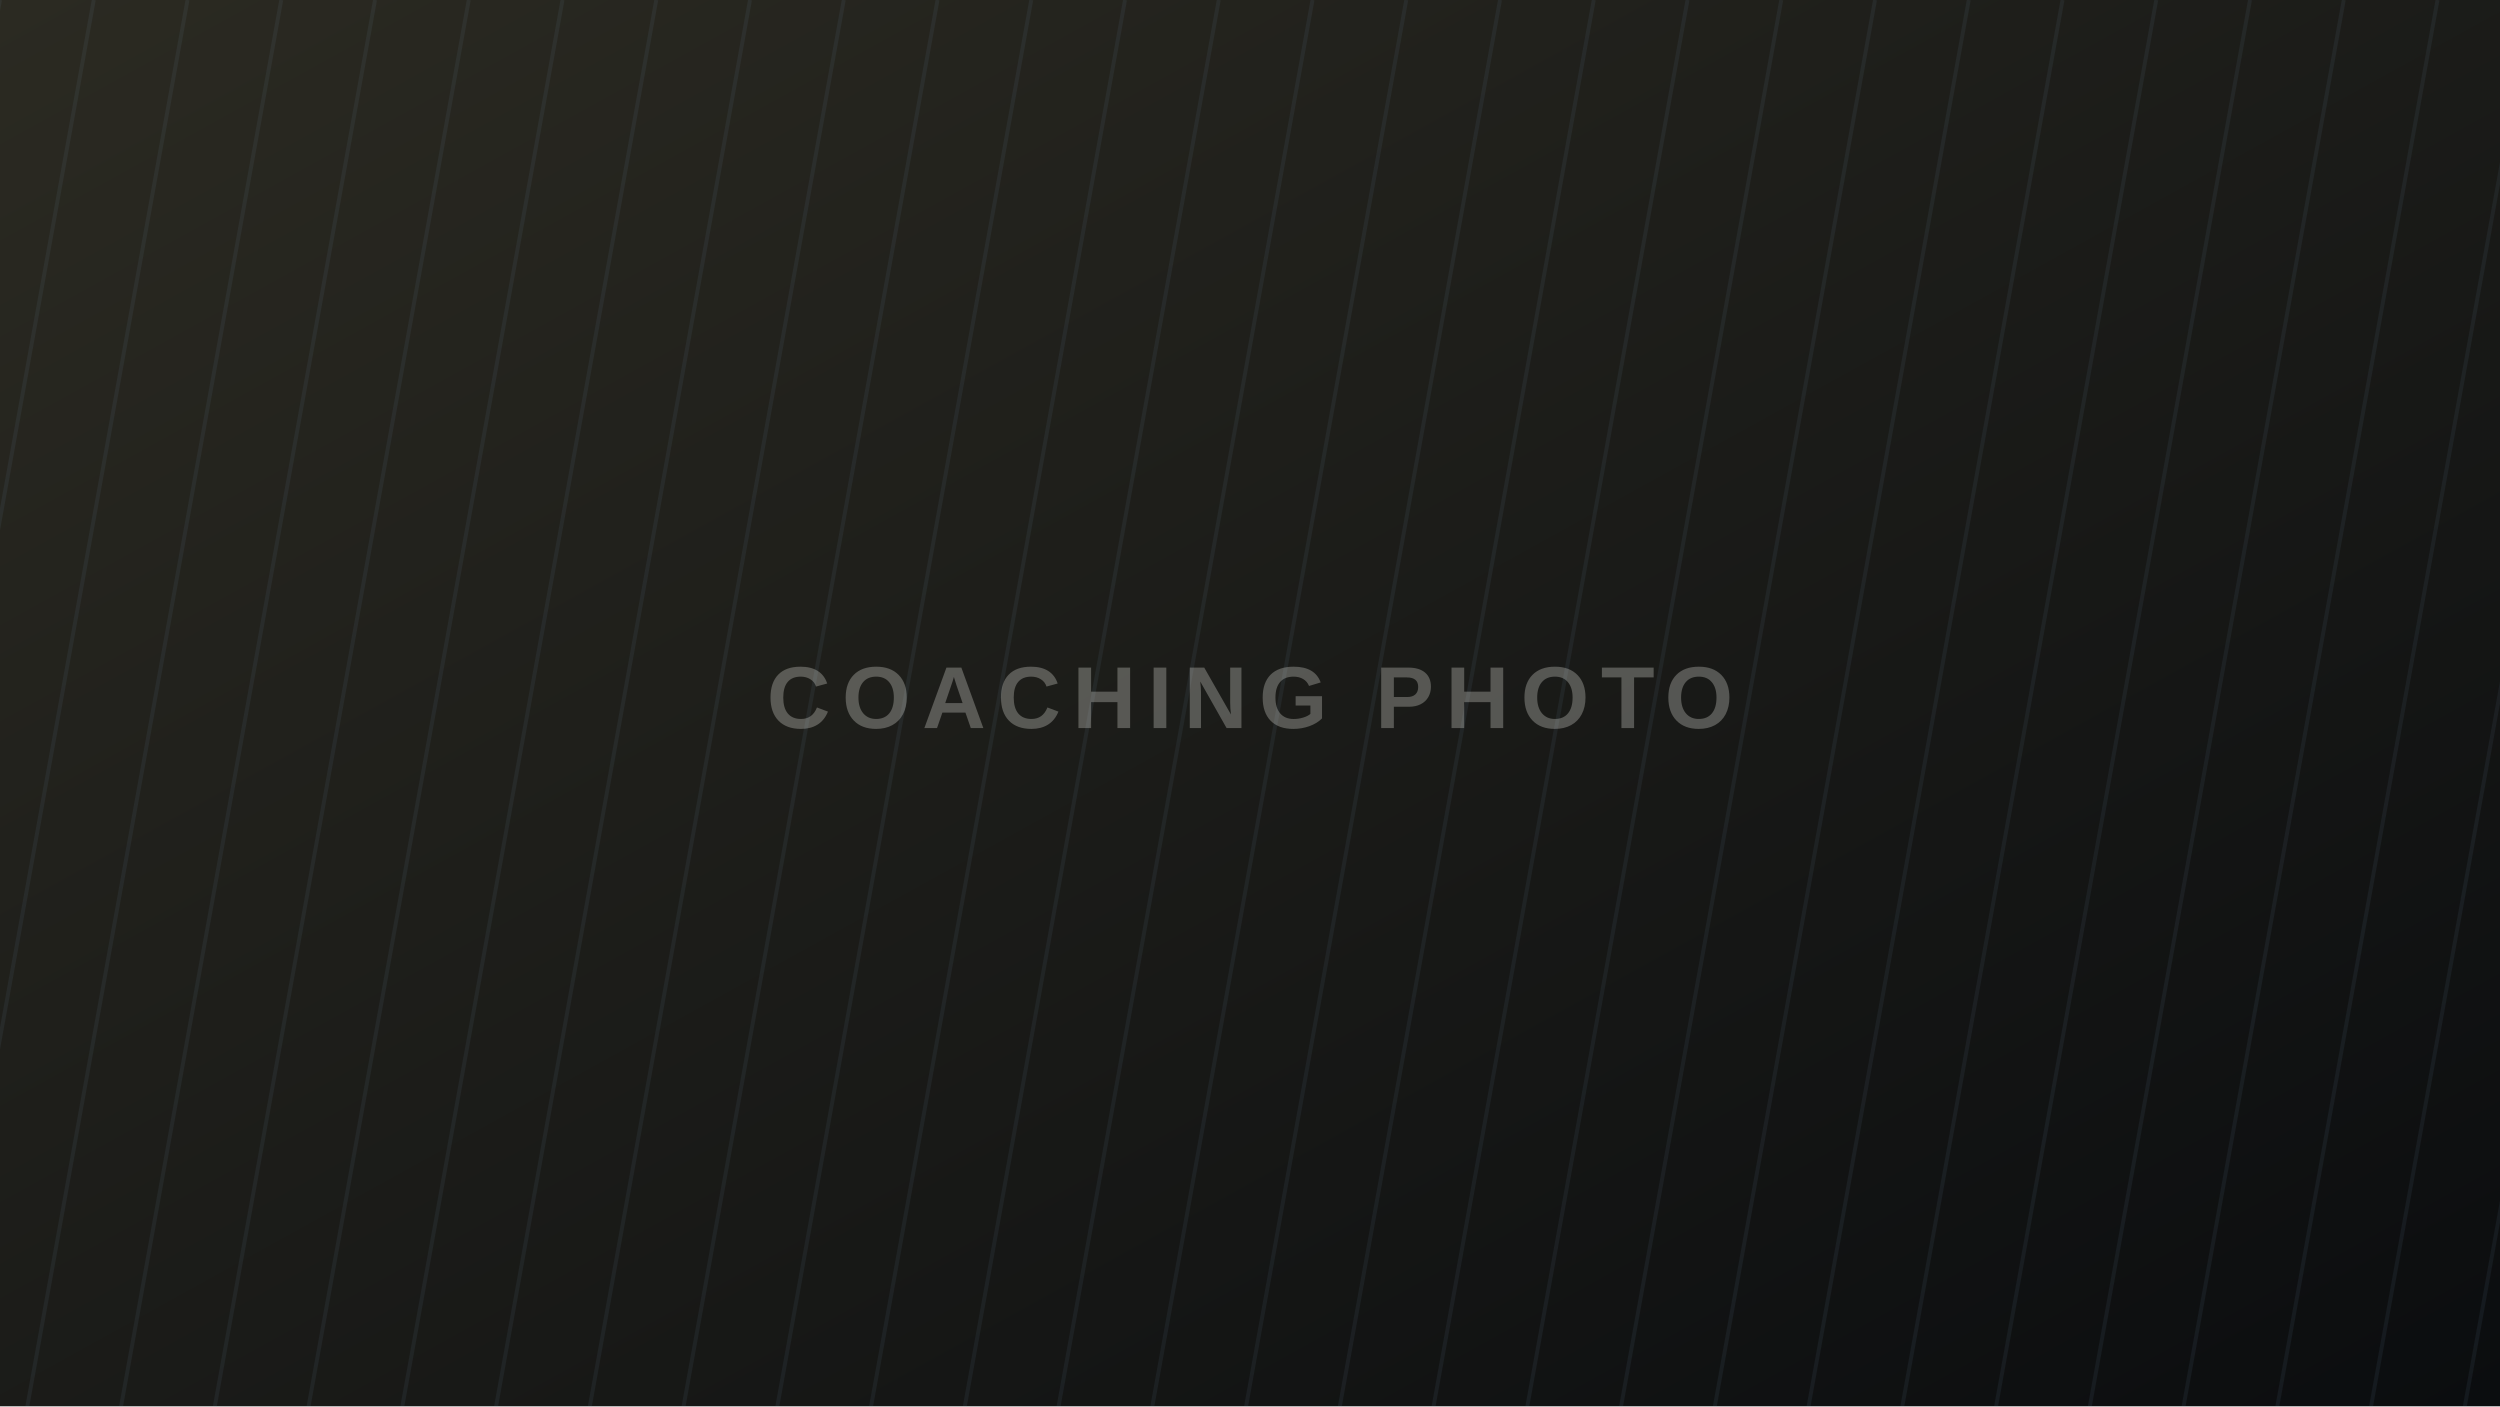
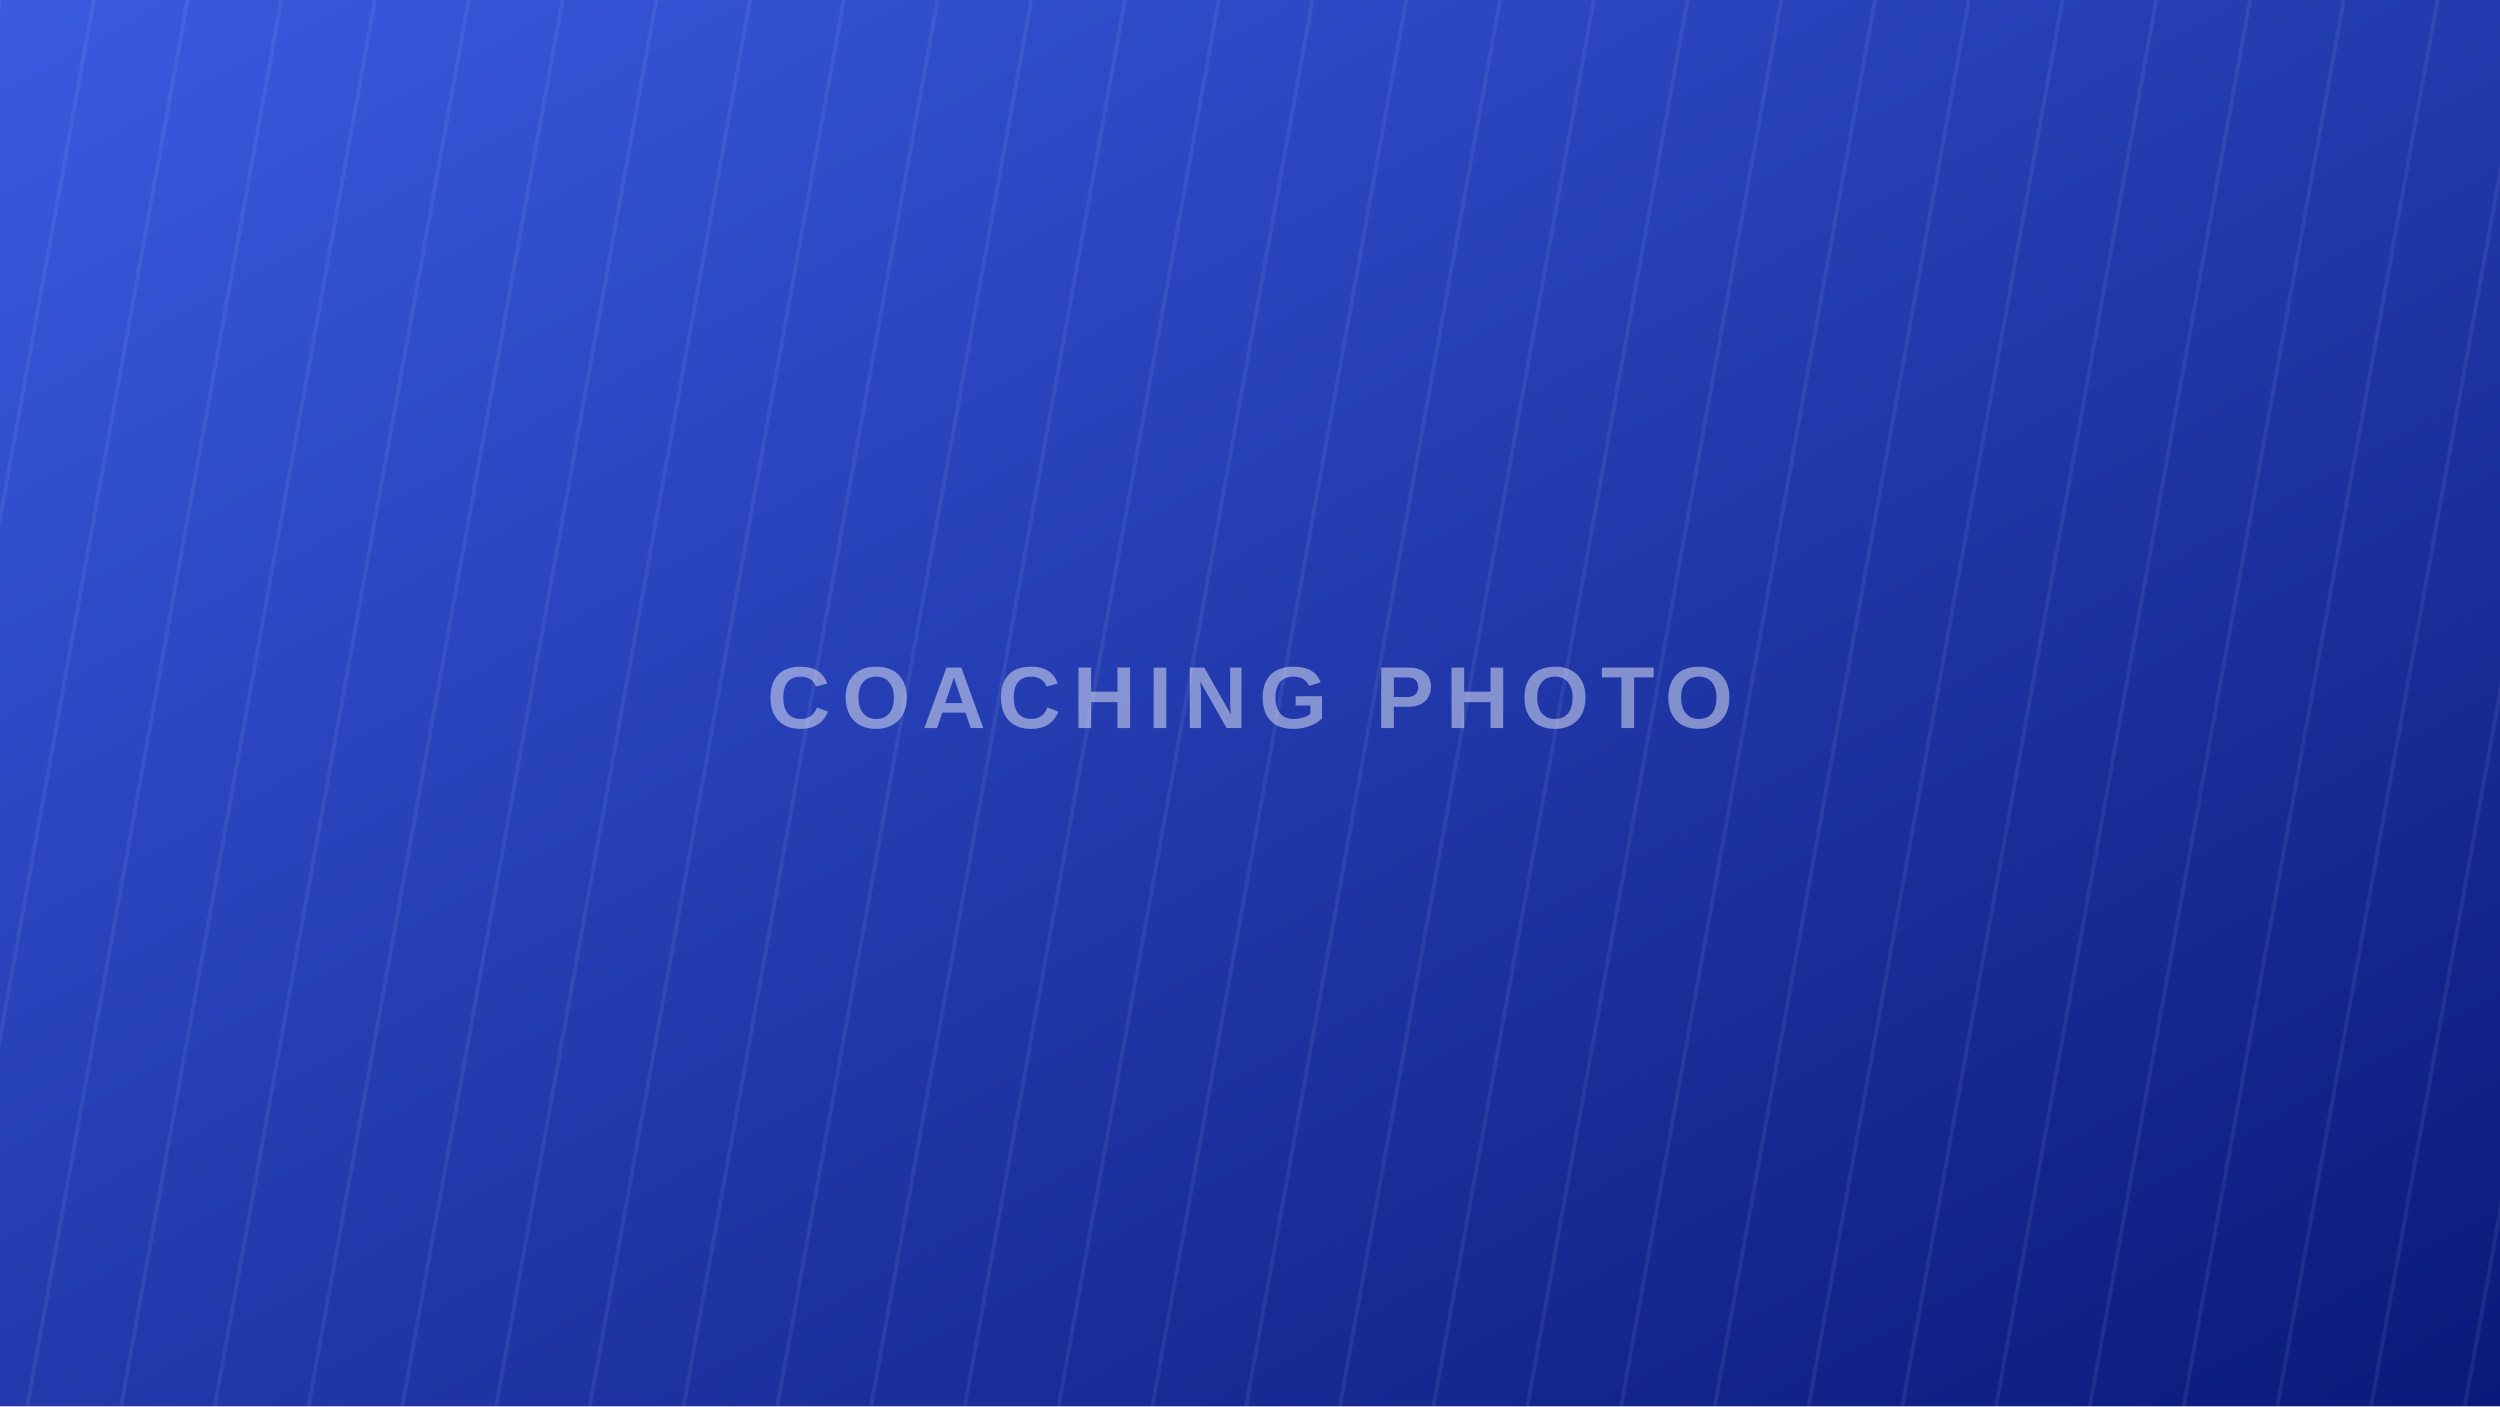
<svg xmlns="http://www.w3.org/2000/svg" width="1280" height="720" viewBox="0 0 1280 720">
  <defs>
    <linearGradient id="g" x1="0" y1="0" x2="1" y2="1">
-       <stop offset="0" stop-color="#2b2a22" />
-       <stop offset="1" stop-color="#0b0d0f" />
+       <stop offset="0" stop-color="#3a5ae0" />
+       <stop offset="1" stop-color="#0a1a7a" />
    </linearGradient>
  </defs>
  <rect width="1280" height="720" fill="url(#g)" />
-   <line x1="0" y1="0" x2="-130" y2="720" stroke="#7fa7c9" stroke-opacity=".08" stroke-width="2" />
-   <line x1="48" y1="0" x2="-82" y2="720" stroke="#7fa7c9" stroke-opacity=".08" stroke-width="2" />
-   <line x1="96" y1="0" x2="-34" y2="720" stroke="#7fa7c9" stroke-opacity=".08" stroke-width="2" />
-   <line x1="144" y1="0" x2="14" y2="720" stroke="#7fa7c9" stroke-opacity=".08" stroke-width="2" />
-   <line x1="192" y1="0" x2="62" y2="720" stroke="#7fa7c9" stroke-opacity=".08" stroke-width="2" />
-   <line x1="240" y1="0" x2="110" y2="720" stroke="#7fa7c9" stroke-opacity=".08" stroke-width="2" />
-   <line x1="288" y1="0" x2="158" y2="720" stroke="#7fa7c9" stroke-opacity=".08" stroke-width="2" />
-   <line x1="336" y1="0" x2="206" y2="720" stroke="#7fa7c9" stroke-opacity=".08" stroke-width="2" />
-   <line x1="384" y1="0" x2="254" y2="720" stroke="#7fa7c9" stroke-opacity=".08" stroke-width="2" />
-   <line x1="432" y1="0" x2="302" y2="720" stroke="#7fa7c9" stroke-opacity=".08" stroke-width="2" />
-   <line x1="480" y1="0" x2="350" y2="720" stroke="#7fa7c9" stroke-opacity=".08" stroke-width="2" />
-   <line x1="528" y1="0" x2="398" y2="720" stroke="#7fa7c9" stroke-opacity=".08" stroke-width="2" />
-   <line x1="576" y1="0" x2="446" y2="720" stroke="#7fa7c9" stroke-opacity=".08" stroke-width="2" />
-   <line x1="624" y1="0" x2="494" y2="720" stroke="#7fa7c9" stroke-opacity=".08" stroke-width="2" />
-   <line x1="672" y1="0" x2="542" y2="720" stroke="#7fa7c9" stroke-opacity=".08" stroke-width="2" />
-   <line x1="720" y1="0" x2="590" y2="720" stroke="#7fa7c9" stroke-opacity=".08" stroke-width="2" />
-   <line x1="768" y1="0" x2="638" y2="720" stroke="#7fa7c9" stroke-opacity=".08" stroke-width="2" />
-   <line x1="816" y1="0" x2="686" y2="720" stroke="#7fa7c9" stroke-opacity=".08" stroke-width="2" />
-   <line x1="864" y1="0" x2="734" y2="720" stroke="#7fa7c9" stroke-opacity=".08" stroke-width="2" />
-   <line x1="912" y1="0" x2="782" y2="720" stroke="#7fa7c9" stroke-opacity=".08" stroke-width="2" />
-   <line x1="960" y1="0" x2="830" y2="720" stroke="#7fa7c9" stroke-opacity=".08" stroke-width="2" />
-   <line x1="1008" y1="0" x2="878" y2="720" stroke="#7fa7c9" stroke-opacity=".08" stroke-width="2" />
-   <line x1="1056" y1="0" x2="926" y2="720" stroke="#7fa7c9" stroke-opacity=".08" stroke-width="2" />
-   <line x1="1104" y1="0" x2="974" y2="720" stroke="#7fa7c9" stroke-opacity=".08" stroke-width="2" />
-   <line x1="1152" y1="0" x2="1022" y2="720" stroke="#7fa7c9" stroke-opacity=".08" stroke-width="2" />
-   <line x1="1200" y1="0" x2="1070" y2="720" stroke="#7fa7c9" stroke-opacity=".08" stroke-width="2" />
-   <line x1="1248" y1="0" x2="1118" y2="720" stroke="#7fa7c9" stroke-opacity=".08" stroke-width="2" />
-   <line x1="1296" y1="0" x2="1166" y2="720" stroke="#7fa7c9" stroke-opacity=".08" stroke-width="2" />
-   <line x1="1344" y1="0" x2="1214" y2="720" stroke="#7fa7c9" stroke-opacity=".08" stroke-width="2" />
-   <line x1="1392" y1="0" x2="1262" y2="720" stroke="#7fa7c9" stroke-opacity=".08" stroke-width="2" />
-   <line x1="1440" y1="0" x2="1310" y2="720" stroke="#7fa7c9" stroke-opacity=".08" stroke-width="2" />
-   <line x1="1488" y1="0" x2="1358" y2="720" stroke="#7fa7c9" stroke-opacity=".08" stroke-width="2" />
-   <line x1="1536" y1="0" x2="1406" y2="720" stroke="#7fa7c9" stroke-opacity=".08" stroke-width="2" />
-   <line x1="1584" y1="0" x2="1454" y2="720" stroke="#7fa7c9" stroke-opacity=".08" stroke-width="2" />
-   <line x1="1632" y1="0" x2="1502" y2="720" stroke="#7fa7c9" stroke-opacity=".08" stroke-width="2" />
-   <text x="50%" y="50%" fill="#f2f2ee" fill-opacity=".28" font-family="Arial Narrow, Arial, sans-serif" font-weight="700" font-size="45" letter-spacing="6" text-anchor="middle" dominant-baseline="middle">COACHING PHOTO</text>
+   <line x1="0" y1="0" x2="-130" y2="720" stroke="#ffffff" stroke-opacity=".07" stroke-width="2" />
+   <line x1="48" y1="0" x2="-82" y2="720" stroke="#ffffff" stroke-opacity=".07" stroke-width="2" />
+   <line x1="96" y1="0" x2="-34" y2="720" stroke="#ffffff" stroke-opacity=".07" stroke-width="2" />
+   <line x1="144" y1="0" x2="14" y2="720" stroke="#ffffff" stroke-opacity=".07" stroke-width="2" />
+   <line x1="192" y1="0" x2="62" y2="720" stroke="#ffffff" stroke-opacity=".07" stroke-width="2" />
+   <line x1="240" y1="0" x2="110" y2="720" stroke="#ffffff" stroke-opacity=".07" stroke-width="2" />
+   <line x1="288" y1="0" x2="158" y2="720" stroke="#ffffff" stroke-opacity=".07" stroke-width="2" />
+   <line x1="336" y1="0" x2="206" y2="720" stroke="#ffffff" stroke-opacity=".07" stroke-width="2" />
+   <line x1="384" y1="0" x2="254" y2="720" stroke="#ffffff" stroke-opacity=".07" stroke-width="2" />
+   <line x1="432" y1="0" x2="302" y2="720" stroke="#ffffff" stroke-opacity=".07" stroke-width="2" />
+   <line x1="480" y1="0" x2="350" y2="720" stroke="#ffffff" stroke-opacity=".07" stroke-width="2" />
+   <line x1="528" y1="0" x2="398" y2="720" stroke="#ffffff" stroke-opacity=".07" stroke-width="2" />
+   <line x1="576" y1="0" x2="446" y2="720" stroke="#ffffff" stroke-opacity=".07" stroke-width="2" />
+   <line x1="624" y1="0" x2="494" y2="720" stroke="#ffffff" stroke-opacity=".07" stroke-width="2" />
+   <line x1="672" y1="0" x2="542" y2="720" stroke="#ffffff" stroke-opacity=".07" stroke-width="2" />
+   <line x1="720" y1="0" x2="590" y2="720" stroke="#ffffff" stroke-opacity=".07" stroke-width="2" />
+   <line x1="768" y1="0" x2="638" y2="720" stroke="#ffffff" stroke-opacity=".07" stroke-width="2" />
+   <line x1="816" y1="0" x2="686" y2="720" stroke="#ffffff" stroke-opacity=".07" stroke-width="2" />
+   <line x1="864" y1="0" x2="734" y2="720" stroke="#ffffff" stroke-opacity=".07" stroke-width="2" />
+   <line x1="912" y1="0" x2="782" y2="720" stroke="#ffffff" stroke-opacity=".07" stroke-width="2" />
+   <line x1="960" y1="0" x2="830" y2="720" stroke="#ffffff" stroke-opacity=".07" stroke-width="2" />
+   <line x1="1008" y1="0" x2="878" y2="720" stroke="#ffffff" stroke-opacity=".07" stroke-width="2" />
+   <line x1="1056" y1="0" x2="926" y2="720" stroke="#ffffff" stroke-opacity=".07" stroke-width="2" />
+   <line x1="1104" y1="0" x2="974" y2="720" stroke="#ffffff" stroke-opacity=".07" stroke-width="2" />
+   <line x1="1152" y1="0" x2="1022" y2="720" stroke="#ffffff" stroke-opacity=".07" stroke-width="2" />
+   <line x1="1200" y1="0" x2="1070" y2="720" stroke="#ffffff" stroke-opacity=".07" stroke-width="2" />
+   <line x1="1248" y1="0" x2="1118" y2="720" stroke="#ffffff" stroke-opacity=".07" stroke-width="2" />
+   <line x1="1296" y1="0" x2="1166" y2="720" stroke="#ffffff" stroke-opacity=".07" stroke-width="2" />
+   <line x1="1344" y1="0" x2="1214" y2="720" stroke="#ffffff" stroke-opacity=".07" stroke-width="2" />
+   <line x1="1392" y1="0" x2="1262" y2="720" stroke="#ffffff" stroke-opacity=".07" stroke-width="2" />
+   <line x1="1440" y1="0" x2="1310" y2="720" stroke="#ffffff" stroke-opacity=".07" stroke-width="2" />
+   <line x1="1488" y1="0" x2="1358" y2="720" stroke="#ffffff" stroke-opacity=".07" stroke-width="2" />
+   <line x1="1536" y1="0" x2="1406" y2="720" stroke="#ffffff" stroke-opacity=".07" stroke-width="2" />
+   <line x1="1584" y1="0" x2="1454" y2="720" stroke="#ffffff" stroke-opacity=".07" stroke-width="2" />
+   <line x1="1632" y1="0" x2="1502" y2="720" stroke="#ffffff" stroke-opacity=".07" stroke-width="2" />
+   <text x="50%" y="50%" fill="#ffffff" fill-opacity=".45" font-family="Arial Narrow, Arial, sans-serif" font-weight="700" font-size="45" letter-spacing="6" text-anchor="middle" dominant-baseline="middle">COACHING PHOTO</text>
</svg>
